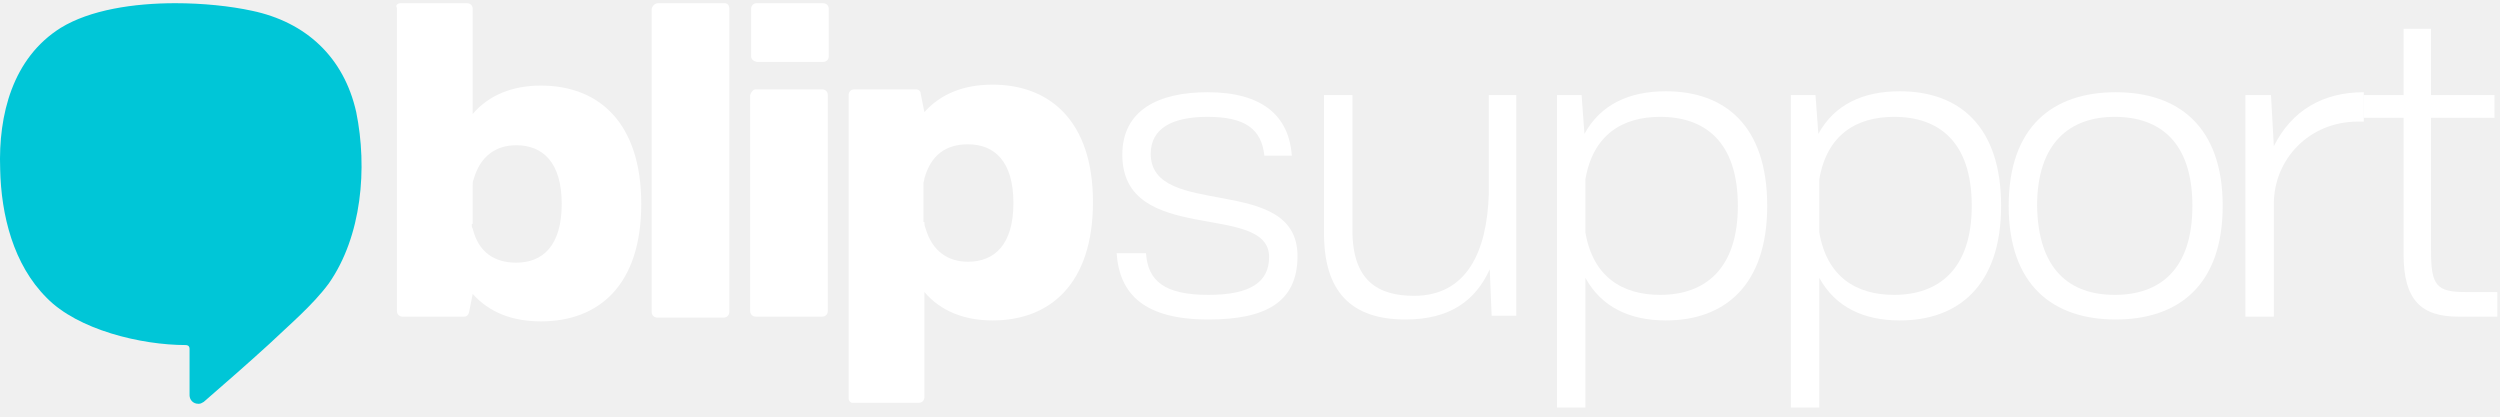
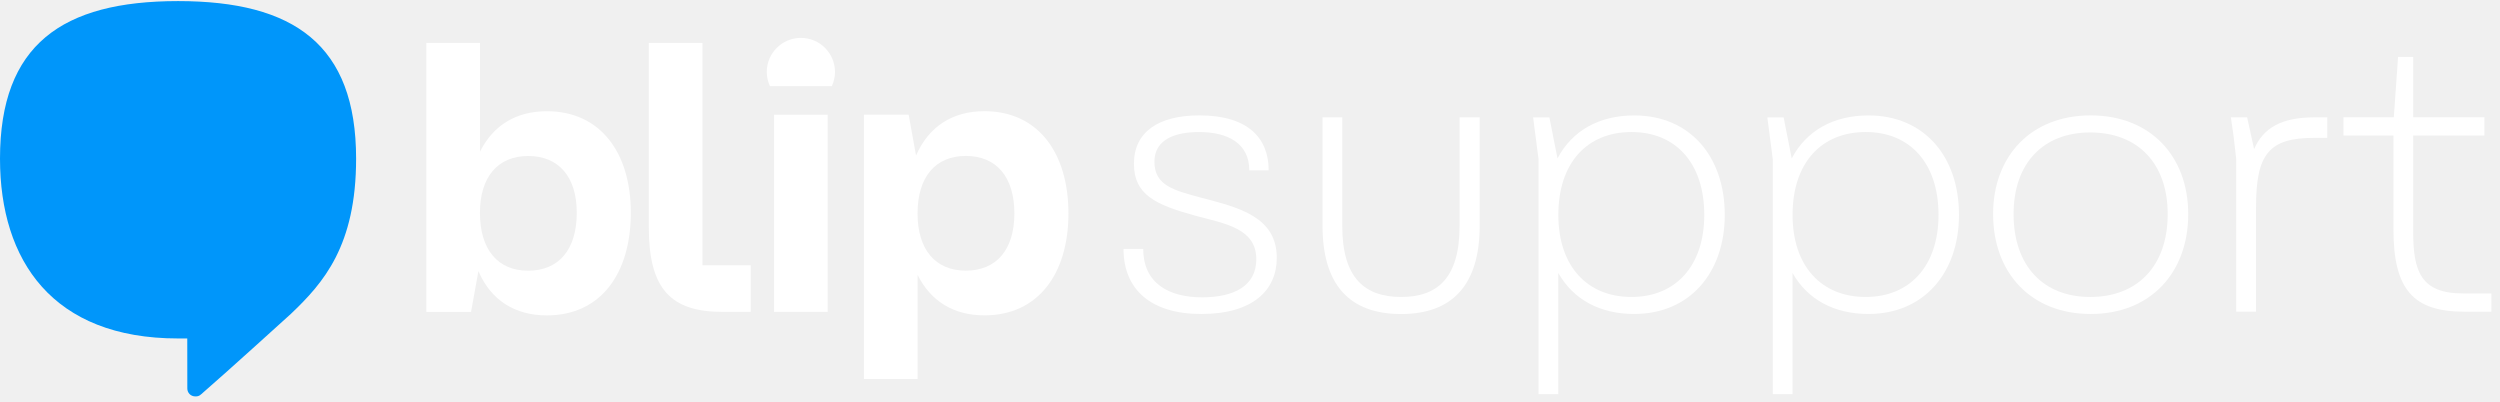
- <svg xmlns="http://www.w3.org/2000/svg" width="264" height="44" viewBox="0 0 264 44" fill="none">
-   <path d="M18.517 0.338C14.117 0.338 9.517 1.038 6.417 2.938C1.317 6.138 -0.183 12.138 0.017 17.838C0.117 22.738 1.417 27.938 4.917 31.438C8.217 34.838 14.917 36.438 19.617 36.438C19.817 36.438 20.017 36.538 20.017 36.838V41.738C20.017 42.238 20.417 42.638 20.917 42.638H21.017C21.217 42.638 21.317 42.538 21.517 42.438C23.817 40.438 26.117 38.438 28.417 36.338C30.517 34.338 33.017 32.238 34.717 29.938C38.217 24.938 38.817 17.738 37.617 11.838C36.317 6.038 32.317 2.338 26.617 1.138C24.317 0.638 21.417 0.338 18.517 0.338Z" fill="#00C6D7" />
-   <path d="M89.617 42.038V10.039C89.617 9.738 89.817 9.438 90.217 9.438H96.717C97.017 9.438 97.217 9.638 97.217 9.838L97.617 11.838C99.317 9.938 101.717 8.938 104.817 8.938C110.817 8.938 115.417 12.739 115.417 21.338C115.417 29.939 110.917 33.839 104.817 33.839C101.817 33.839 99.317 32.839 97.617 30.838V41.938C97.617 42.239 97.417 42.538 97.017 42.538H90.017C89.817 42.538 89.617 42.339 89.617 42.038ZM97.617 23.439C97.617 23.639 97.617 23.838 97.717 24.038C98.417 26.538 100.117 27.639 102.217 27.639C105.017 27.639 107.017 25.838 107.017 21.439C107.017 17.038 105.017 15.239 102.217 15.239C99.917 15.239 98.317 16.338 97.617 18.838C97.617 19.038 97.517 19.238 97.517 19.338V23.439H97.617Z" fill="white" />
-   <path d="M42.317 0.338H49.317C49.617 0.338 49.917 0.538 49.917 0.938V12.038C51.617 10.038 54.117 9.038 57.117 9.038C63.217 9.038 67.717 12.938 67.717 21.538C67.717 30.138 63.217 33.938 57.117 33.938C54.017 33.938 51.617 32.938 49.917 31.038L49.517 33.038C49.417 33.338 49.217 33.438 49.017 33.438H42.517C42.217 33.438 41.917 33.238 41.917 32.838V0.838C41.717 0.538 42.017 0.338 42.317 0.338ZM49.817 23.638C49.817 23.838 49.817 24.038 49.917 24.138C50.517 26.638 52.217 27.738 54.517 27.738C57.317 27.738 59.317 25.938 59.317 21.538C59.317 17.138 57.317 15.338 54.517 15.338C52.417 15.338 50.717 16.438 50.017 18.938C49.917 19.138 49.917 19.338 49.917 19.538V23.638H49.817Z" fill="white" />
-   <path d="M69.517 0.338H76.517C76.817 0.338 77.017 0.538 77.017 0.938V32.938C77.017 33.238 76.817 33.538 76.417 33.538H69.417C69.117 33.538 68.817 33.338 68.817 32.938V0.938C68.917 0.538 69.217 0.338 69.517 0.338Z" fill="white" />
-   <path d="M79.317 5.938V0.938C79.317 0.638 79.517 0.338 79.917 0.338H86.917C87.217 0.338 87.517 0.538 87.517 0.938V5.938C87.517 6.238 87.317 6.538 86.917 6.538H79.917C79.517 6.438 79.317 6.238 79.317 5.938ZM79.817 9.438H86.817C87.117 9.438 87.417 9.638 87.417 10.038V32.838C87.417 33.138 87.217 33.438 86.817 33.438H79.817C79.517 33.438 79.217 33.238 79.217 32.838V10.038C79.317 9.738 79.517 9.438 79.817 9.438Z" fill="white" />
-   <path d="M117.917 26.739H121.017C121.217 29.639 122.917 31.139 127.617 31.139C132.117 31.139 134.017 29.739 134.017 27.139C134.017 21.239 118.517 26.039 118.517 16.339C118.517 11.639 122.317 9.739 127.517 9.739C133.317 9.739 136.117 12.239 136.417 16.439H133.517C133.217 13.639 131.517 12.339 127.517 12.339C123.817 12.339 121.517 13.539 121.517 16.239C121.517 23.239 137.017 18.239 137.017 27.039C137.017 31.939 133.617 33.739 127.617 33.739C120.917 33.739 118.217 31.139 117.917 26.739Z" fill="white" />
-   <path d="M139.817 24.339V10.039H142.817V24.339C142.817 29.639 145.517 31.239 149.317 31.239C154.917 31.239 157.017 26.539 157.217 20.539V10.039H160.117V33.339H157.517L157.317 28.439C155.817 31.739 153.117 33.739 148.417 33.739C142.817 33.739 139.717 30.939 139.817 24.339Z" fill="white" />
-   <path d="M164.417 10.039H167.017L167.317 14.139C169.017 11.039 172.017 9.639 175.917 9.639C182.117 9.639 186.617 13.239 186.617 21.739C186.617 30.139 182.117 33.839 175.917 33.839C172.117 33.839 169.117 32.439 167.417 29.339V43.039H164.417V10.039ZM167.417 24.539C168.217 29.239 171.317 31.139 175.317 31.139C180.017 31.139 183.517 28.439 183.517 21.739C183.517 14.939 180.017 12.339 175.317 12.339C171.317 12.339 168.217 14.239 167.417 18.939V24.539Z" fill="white" />
-   <path d="M189.117 10.039H191.717L192.017 14.139C193.717 11.039 196.717 9.639 200.617 9.639C206.817 9.639 211.317 13.239 211.317 21.739C211.317 30.139 206.817 33.839 200.617 33.839C196.817 33.839 193.817 32.439 192.117 29.339V43.039H189.117V10.039ZM192.117 24.539C192.917 29.239 196.017 31.139 200.017 31.139C204.717 31.139 208.217 28.439 208.217 21.739C208.217 14.939 204.717 12.339 200.017 12.339C196.017 12.339 192.917 14.239 192.117 18.939V24.539Z" fill="white" />
-   <path d="M212.117 21.739C212.117 13.339 216.817 9.739 223.417 9.739C230.017 9.739 234.717 13.339 234.717 21.739C234.717 30.139 230.017 33.739 223.417 33.739C216.817 33.739 212.117 30.139 212.117 21.739ZM223.317 31.139C228.017 31.139 231.517 28.539 231.517 21.739C231.517 14.939 228.017 12.339 223.317 12.339C218.617 12.339 215.117 15.039 215.117 21.739C215.217 28.539 218.617 31.139 223.317 31.139Z" fill="white" />
-   <path d="M239.817 10.039L240.117 15.439C242.017 11.639 245.317 9.739 249.617 9.739V12.839H249.017C243.817 12.839 240.117 16.839 240.117 21.539V33.439H237.117V10.039H239.817Z" fill="white" />
-   <path d="M249.617 12.439V10.039H253.817V3.039H256.717V10.039H263.417V12.439H256.717V26.539C256.717 30.139 257.317 30.839 260.317 30.839H263.717V33.439H259.617C255.717 33.439 253.817 31.739 253.817 26.839V12.439H249.617Z" fill="white" />
+ <svg xmlns="http://www.w3.org/2000/svg" width="268" height="43" viewBox="0 0 268 43" fill="none">
+   <path d="M120.441 26.689H122.557C122.557 30.425 125.379 31.875 128.867 31.875C132.31 31.875 134.675 30.628 134.675 27.806C134.675 24.488 131.395 23.991 128.116 23.116C123.883 21.953 121.558 20.875 121.558 17.557C121.558 14.154 124.171 12.37 128.574 12.37C133.76 12.37 136.001 14.78 136.001 18.262H133.924C133.924 15.401 131.683 14.154 128.528 14.154C126.118 14.154 123.754 14.859 123.754 17.348C123.754 19.922 125.91 20.418 128.816 21.209C132.801 22.247 136.87 23.24 136.87 27.642C136.87 31.085 134.336 33.659 128.777 33.659C123.347 33.659 120.441 31.006 120.441 26.689Z" fill="white" />
+   <path d="M141.775 24.2V12.579H143.891V24.239C143.891 29.883 146.38 31.836 150.201 31.836C154.022 31.836 156.466 29.883 156.466 24.239V12.579H158.622V24.2C158.622 30.51 155.715 33.665 150.195 33.665C144.636 33.659 141.775 30.504 141.775 24.2Z" fill="white" />
+   <path d="M184.894 23.036C184.894 29.262 181.118 33.658 175.181 33.658C171.529 33.658 168.668 32.123 167.048 29.262V42.254H164.931V17.065L164.35 12.584H166.094L166.963 16.98C168.538 13.995 171.444 12.375 175.181 12.375C181.118 12.369 184.894 16.726 184.894 23.036ZM182.698 23.036C182.698 17.477 179.628 14.153 174.899 14.153C170.124 14.153 167.054 17.471 167.054 23.036C167.054 28.517 170.124 31.835 174.899 31.835C179.622 31.835 182.698 28.511 182.698 23.036Z" fill="white" />
+   <path d="M210.003 23.036C210.003 29.262 206.228 33.658 200.29 33.658C196.639 33.658 193.777 32.123 192.157 29.262V42.254H190.041V17.065L189.46 12.584H191.204L192.073 16.98C193.647 13.995 196.554 12.375 200.29 12.375C206.228 12.369 210.003 16.726 210.003 23.036ZM207.808 23.036C207.808 17.477 204.738 14.153 200.008 14.153C195.233 14.153 192.163 17.471 192.163 23.036C192.163 28.517 195.233 31.835 200.008 31.835C204.732 31.835 207.808 28.511 207.808 23.036Z" fill="white" />
+   <path d="M213.661 22.952C213.661 16.727 217.73 12.37 224.119 12.37C230.508 12.37 234.577 16.727 234.577 22.952C234.577 29.262 230.508 33.659 224.119 33.659C217.73 33.659 213.661 29.262 213.661 22.952ZM232.376 22.952C232.376 17.472 229.136 14.199 224.074 14.199C219.051 14.199 215.856 17.478 215.856 22.952C215.856 28.512 219.051 31.836 224.074 31.836C229.142 31.836 232.376 28.512 232.376 22.952Z" fill="white" />
+   <path d="M239.724 33.411V17.06L239.437 14.571L239.149 12.579H240.893L241.638 15.982C242.637 13.702 244.584 12.579 248.111 12.579H249.483V14.78H248.072C243.218 14.78 241.846 16.524 241.846 22.208V33.411H239.724Z" fill="white" />
+   <path d="M267.075 31.463V33.416H264.213C258.733 33.416 256.577 31.091 256.577 24.578V14.526H251.221V12.573H256.617L257.074 6.1H258.693V12.573H266.33V14.526H258.693V24.82C258.693 29.053 259.484 31.458 264.05 31.458H267.075V31.463Z" fill="white" />
+   <path d="M67.625 22.806C67.625 29.353 64.374 33.811 58.623 33.811C55.203 33.811 52.618 32.186 51.286 29.059L50.496 33.439H45.704V28.935V4.599H51.456V16.259C52.872 13.426 55.333 11.924 58.623 11.924C64.374 11.924 67.625 16.383 67.625 22.806ZM61.829 22.806C61.829 18.968 59.91 16.722 56.62 16.722C53.369 16.722 51.45 18.974 51.45 22.806C51.45 26.768 53.369 29.02 56.62 29.02C59.91 29.014 61.829 26.762 61.829 22.806Z" fill="white" />
+   <path d="M82.977 33.433V12.297H88.728V33.433H82.977Z" fill="white" />
+   <path d="M114.537 22.885C114.537 29.347 111.286 33.806 105.535 33.806C102.245 33.806 99.784 32.305 98.368 29.471V40.629H92.617V16.795V12.291H97.408L98.198 16.671C99.575 13.544 102.115 11.919 105.535 11.919C111.286 11.925 114.537 16.383 114.537 22.885ZM108.741 22.885C108.741 18.968 106.822 16.716 103.532 16.716C100.281 16.716 98.362 18.968 98.362 22.885C98.362 26.762 100.281 29.014 103.532 29.014C106.822 29.014 108.741 26.762 108.741 22.885Z" fill="white" />
+   <path d="M89.173 9.232C89.382 8.77 89.512 8.262 89.512 7.72C89.512 5.699 87.875 4.062 85.855 4.062C83.834 4.062 82.198 5.699 82.198 7.72C82.198 8.262 82.322 8.77 82.536 9.232H89.173Z" fill="white" />
+   <path d="M75.306 28.433H80.476V33.433H77.434C71.931 33.433 69.555 30.973 69.555 24.431V4.599H75.306V24.595V28.433Z" fill="white" />
+   <path d="M19.088 0.117C6.665 0.117 0 4.79 0 17.009C0 27.919 5.616 36.283 19.088 36.283C19.426 36.283 20.075 36.283 20.075 36.283C20.075 37.869 20.081 39.901 20.081 41.656C20.081 42.091 20.425 42.497 20.95 42.497C21.362 42.497 21.475 42.345 21.802 42.057C24.178 40.008 31.183 33.648 31.183 33.648C34.676 30.323 38.175 26.356 38.175 17.009C38.175 4.79 31.51 0.117 19.088 0.117Z" fill="#0096FA" />
</svg>
